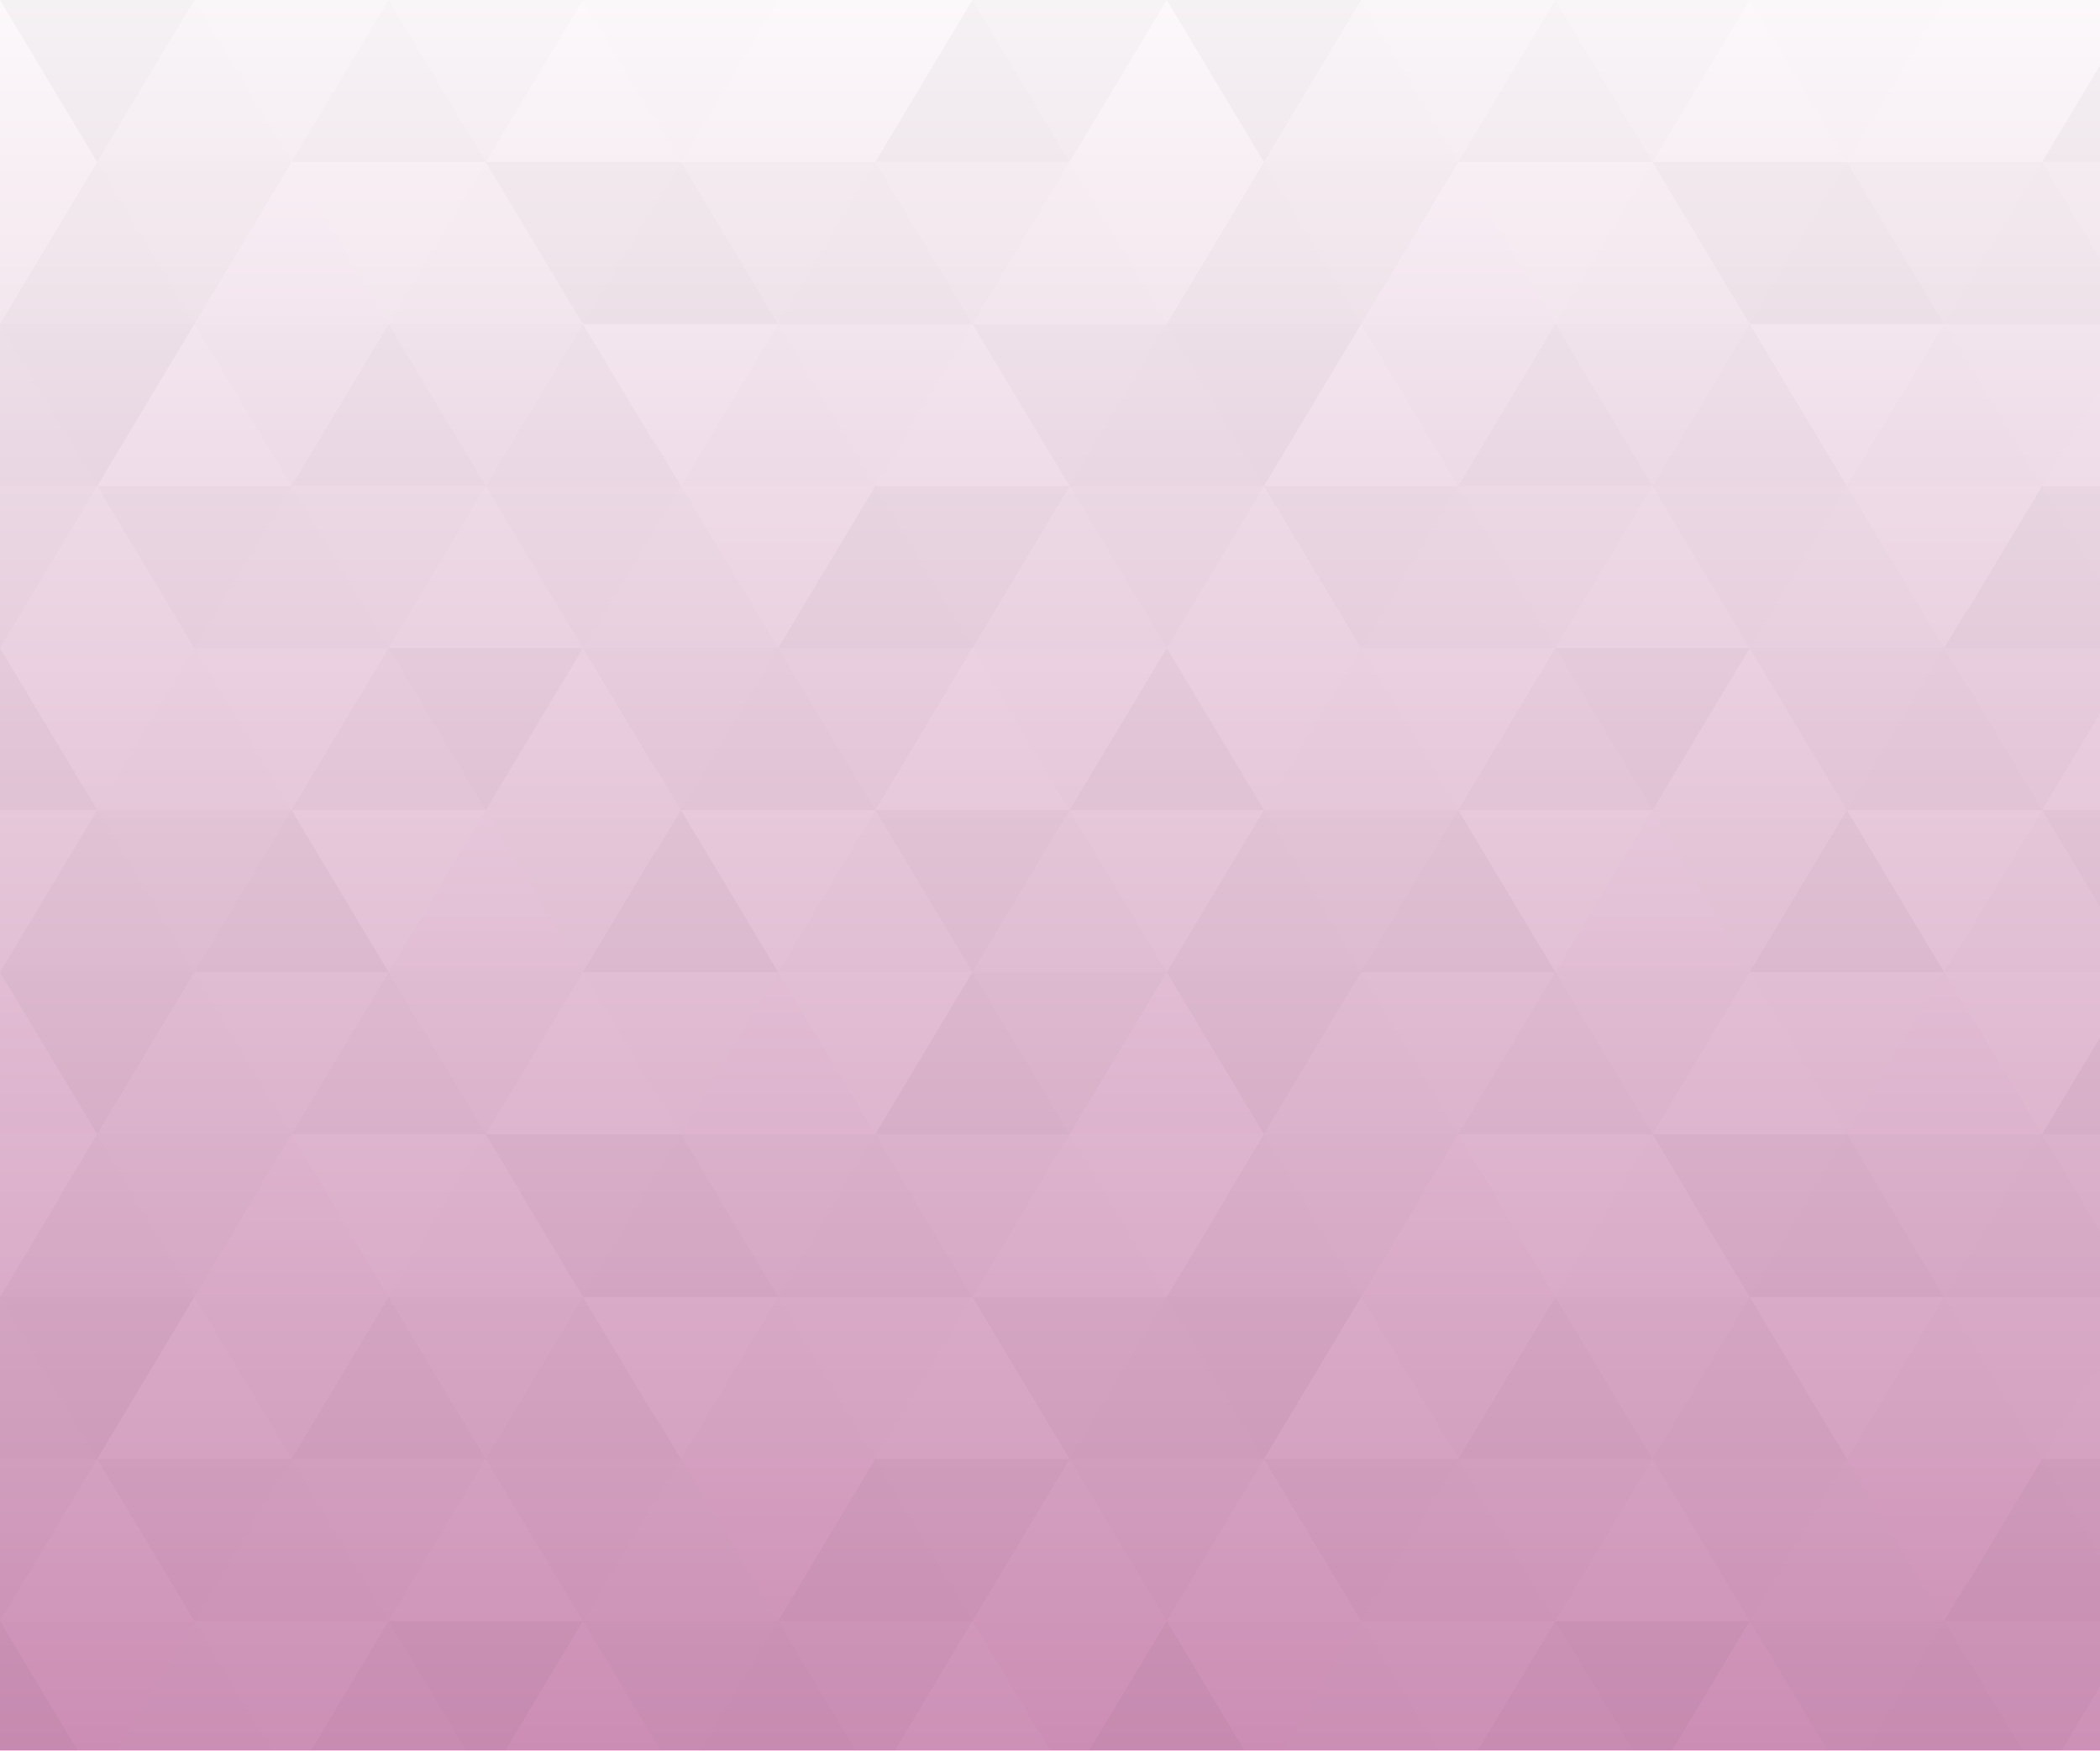
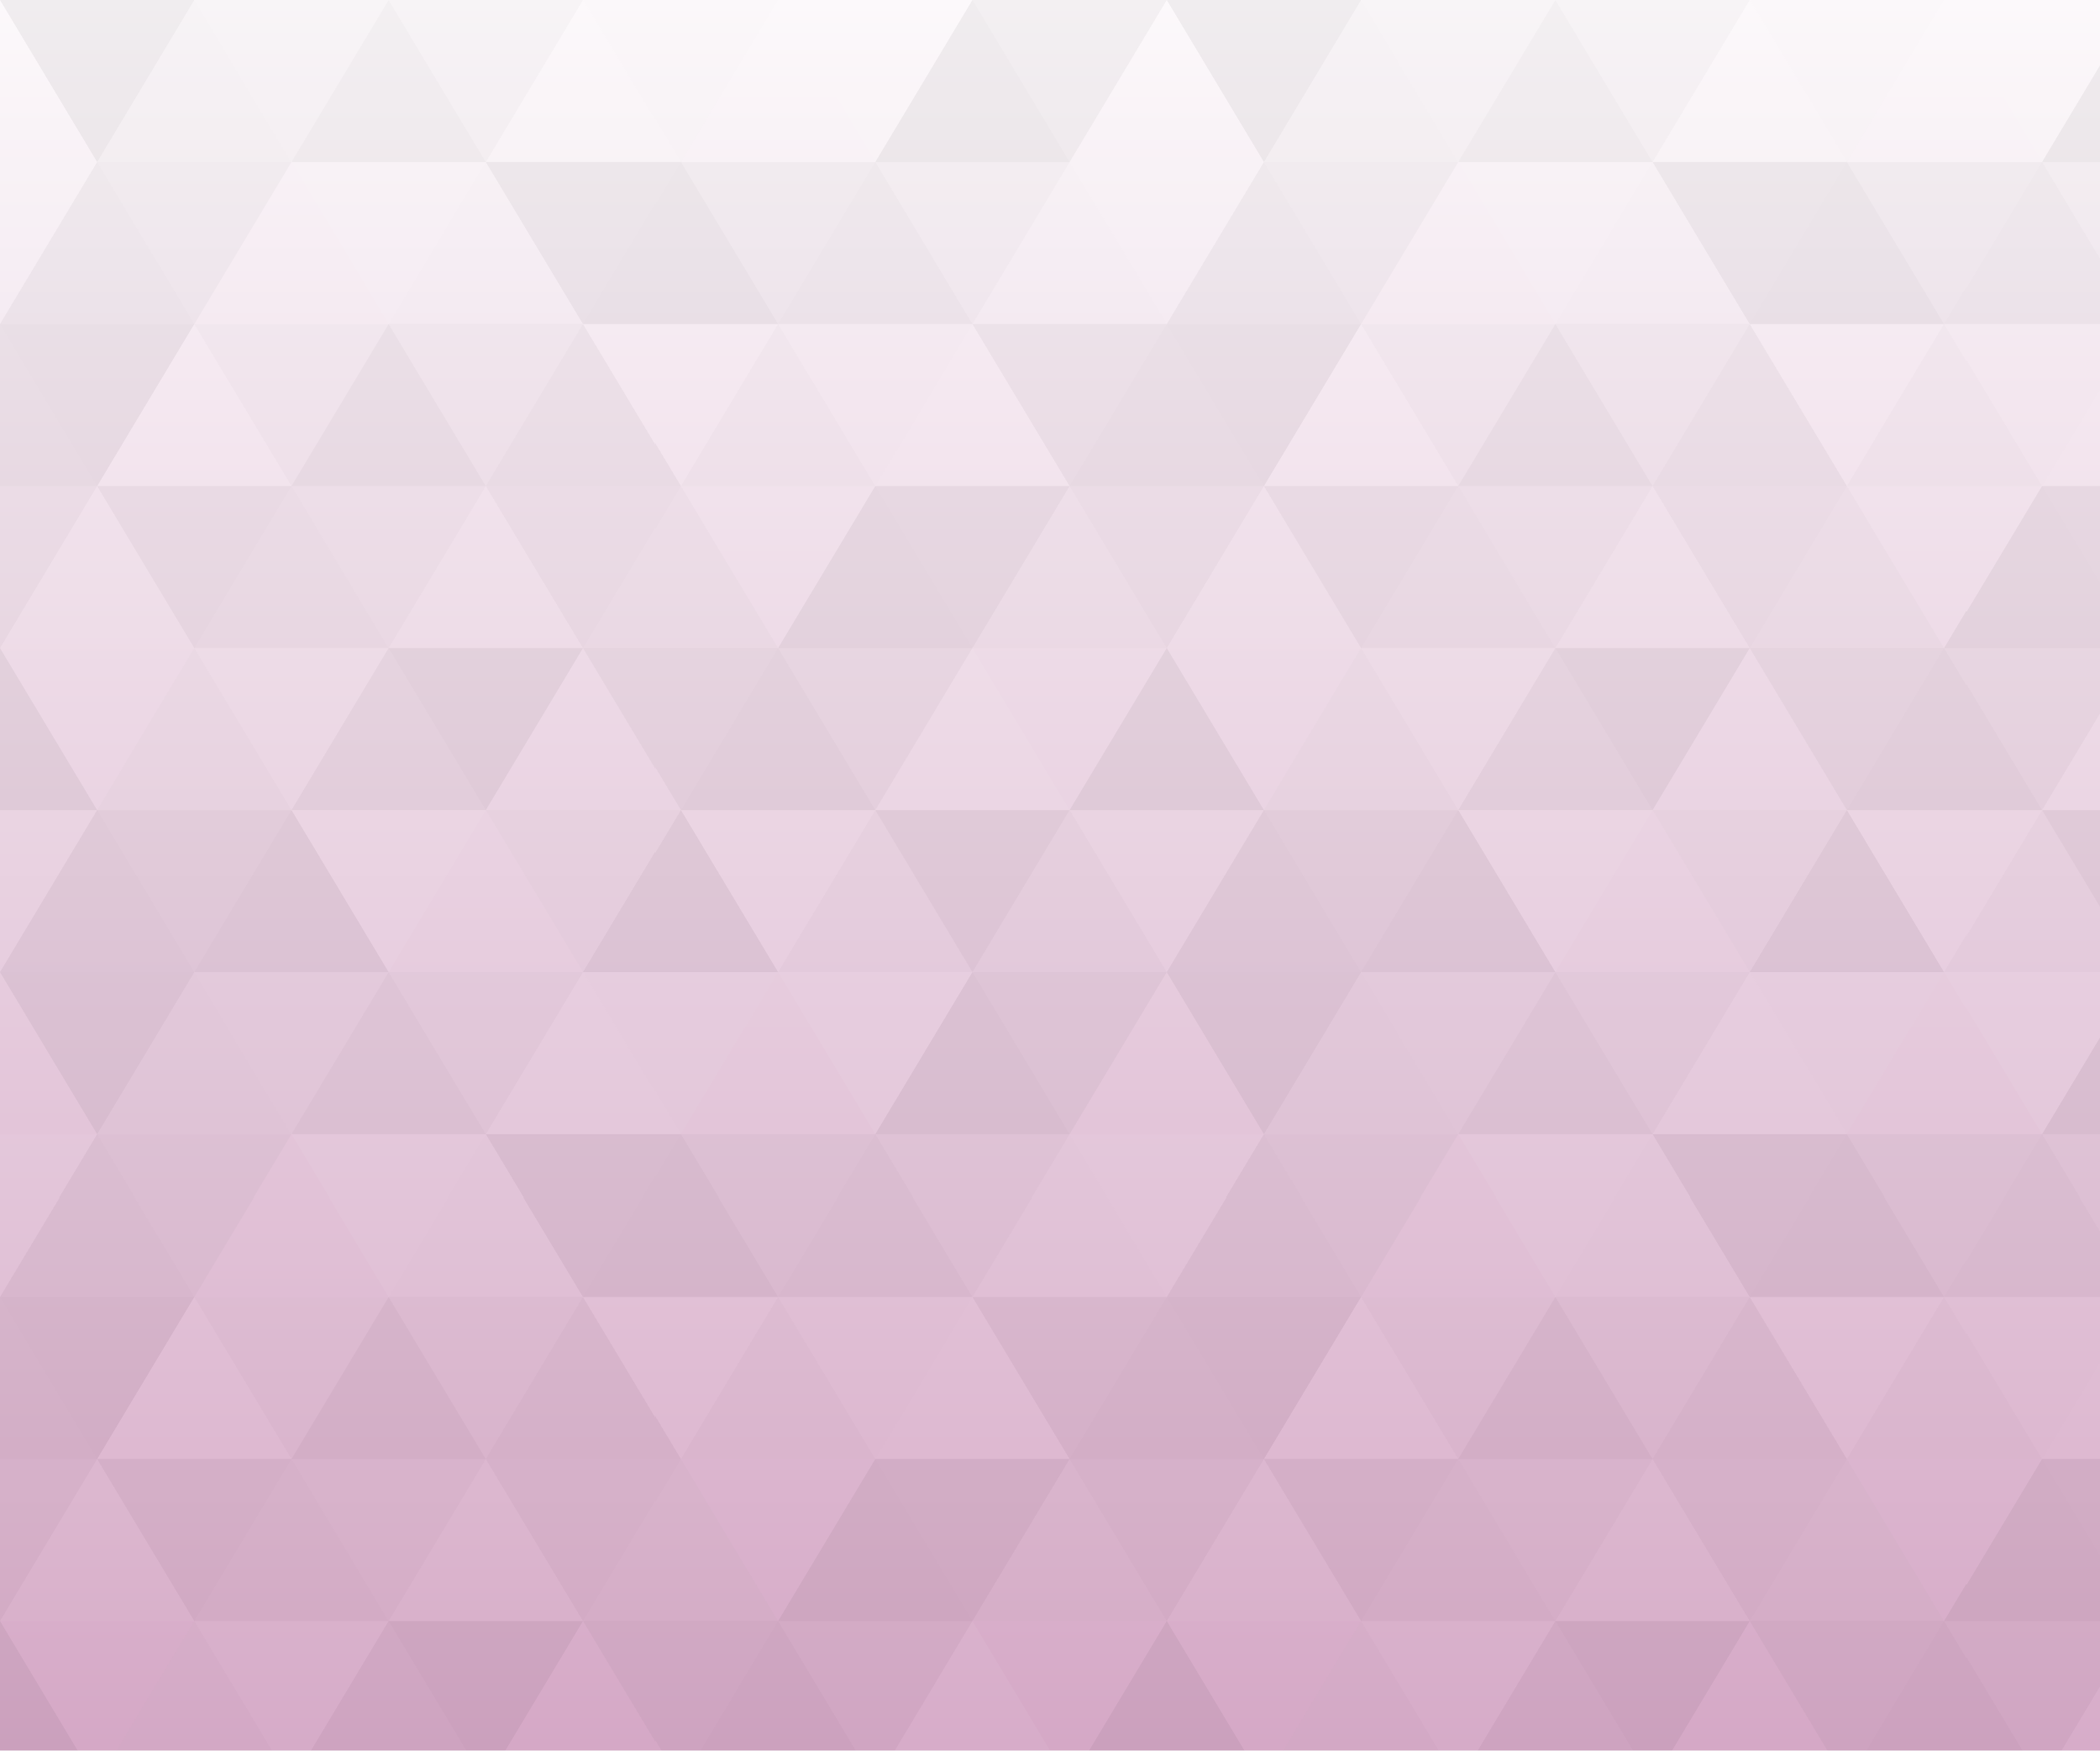
<svg xmlns="http://www.w3.org/2000/svg" width="100%">
  <rect fill="#FCF9FB" width="540" height="450" />
  <defs>
    <linearGradient id="a" gradientUnits="userSpaceOnUse" x1="0" x2="0" y1="0" y2="100%" gradientTransform="rotate(0,640,288)">
      <stop offset="0" stop-color="#FCF9FB" />
-       <stop offset="1" stop-color="#CC8DB4" />
+       <stop offset="1" stop-color="#D5A8C6" />
    </linearGradient>
    <pattern patternUnits="userSpaceOnUse" id="b" width="300" height="250" x="0" y="0" viewBox="0 0 1080 900">
-       <g fill-opacity="0.03">
+       <g fill-opacity="0.05">
        <polygon fill="#444" points="90 150 0 300 180 300" />
        <polygon points="90 150 180 0 0 0" />
        <polygon fill="#AAA" points="270 150 360 0 180 0" />
        <polygon fill="#DDD" points="450 150 360 300 540 300" />
        <polygon fill="#999" points="450 150 540 0 360 0" />
        <polygon points="630 150 540 300 720 300" />
        <polygon fill="#DDD" points="630 150 720 0 540 0" />
        <polygon fill="#444" points="810 150 720 300 900 300" />
        <polygon fill="#FFF" points="810 150 900 0 720 0" />
        <polygon fill="#DDD" points="990 150 900 300 1080 300" />
        <polygon fill="#444" points="990 150 1080 0 900 0" />
        <polygon fill="#DDD" points="90 450 0 600 180 600" />
        <polygon points="90 450 180 300 0 300" />
        <polygon fill="#666" points="270 450 180 600 360 600" />
        <polygon fill="#AAA" points="270 450 360 300 180 300" />
        <polygon fill="#DDD" points="450 450 360 600 540 600" />
        <polygon fill="#999" points="450 450 540 300 360 300" />
        <polygon fill="#999" points="630 450 540 600 720 600" />
        <polygon fill="#FFF" points="630 450 720 300 540 300" />
        <polygon points="810 450 720 600 900 600" />
        <polygon fill="#DDD" points="810 450 900 300 720 300" />
        <polygon fill="#AAA" points="990 450 900 600 1080 600" />
        <polygon fill="#444" points="990 450 1080 300 900 300" />
        <polygon fill="#222" points="90 750 0 900 180 900" />
        <polygon points="270 750 180 900 360 900" />
        <polygon fill="#DDD" points="270 750 360 600 180 600" />
        <polygon points="450 750 540 600 360 600" />
        <polygon points="630 750 540 900 720 900" />
        <polygon fill="#444" points="630 750 720 600 540 600" />
        <polygon fill="#AAA" points="810 750 720 900 900 900" />
        <polygon fill="#666" points="810 750 900 600 720 600" />
        <polygon fill="#999" points="990 750 900 900 1080 900" />
        <polygon fill="#999" points="180 0 90 150 270 150" />
        <polygon fill="#444" points="360 0 270 150 450 150" />
        <polygon fill="#FFF" points="540 0 450 150 630 150" />
        <polygon points="900 0 810 150 990 150" />
        <polygon fill="#222" points="0 300 -90 450 90 450" />
        <polygon fill="#FFF" points="0 300 90 150 -90 150" />
        <polygon fill="#FFF" points="180 300 90 450 270 450" />
        <polygon fill="#666" points="180 300 270 150 90 150" />
        <polygon fill="#222" points="360 300 270 450 450 450" />
        <polygon fill="#FFF" points="360 300 450 150 270 150" />
        <polygon fill="#444" points="540 300 450 450 630 450" />
        <polygon fill="#222" points="540 300 630 150 450 150" />
        <polygon fill="#AAA" points="720 300 630 450 810 450" />
        <polygon fill="#666" points="720 300 810 150 630 150" />
        <polygon fill="#FFF" points="900 300 810 450 990 450" />
        <polygon fill="#999" points="900 300 990 150 810 150" />
        <polygon points="0 600 -90 750 90 750" />
        <polygon fill="#666" points="0 600 90 450 -90 450" />
        <polygon fill="#AAA" points="180 600 90 750 270 750" />
        <polygon fill="#444" points="180 600 270 450 90 450" />
        <polygon fill="#444" points="360 600 270 750 450 750" />
        <polygon fill="#999" points="360 600 450 450 270 450" />
        <polygon fill="#666" points="540 600 630 450 450 450" />
        <polygon fill="#222" points="720 600 630 750 810 750" />
        <polygon fill="#FFF" points="900 600 810 750 990 750" />
        <polygon fill="#222" points="900 600 990 450 810 450" />
        <polygon fill="#DDD" points="0 900 90 750 -90 750" />
        <polygon fill="#444" points="180 900 270 750 90 750" />
        <polygon fill="#FFF" points="360 900 450 750 270 750" />
        <polygon fill="#AAA" points="540 900 630 750 450 750" />
        <polygon fill="#FFF" points="720 900 810 750 630 750" />
        <polygon fill="#222" points="900 900 990 750 810 750" />
        <polygon fill="#222" points="1080 300 990 450 1170 450" />
        <polygon fill="#FFF" points="1080 300 1170 150 990 150" />
        <polygon points="1080 600 990 750 1170 750" />
        <polygon fill="#666" points="1080 600 1170 450 990 450" />
        <polygon fill="#DDD" points="1080 900 1170 750 990 750" />
      </g>
    </pattern>
  </defs>
  <rect x="0" y="0" fill="url(#a)" width="100%" height="100%" />
  <rect x="0" y="0" fill="url(#b)" width="100%" height="100%" />
</svg>
